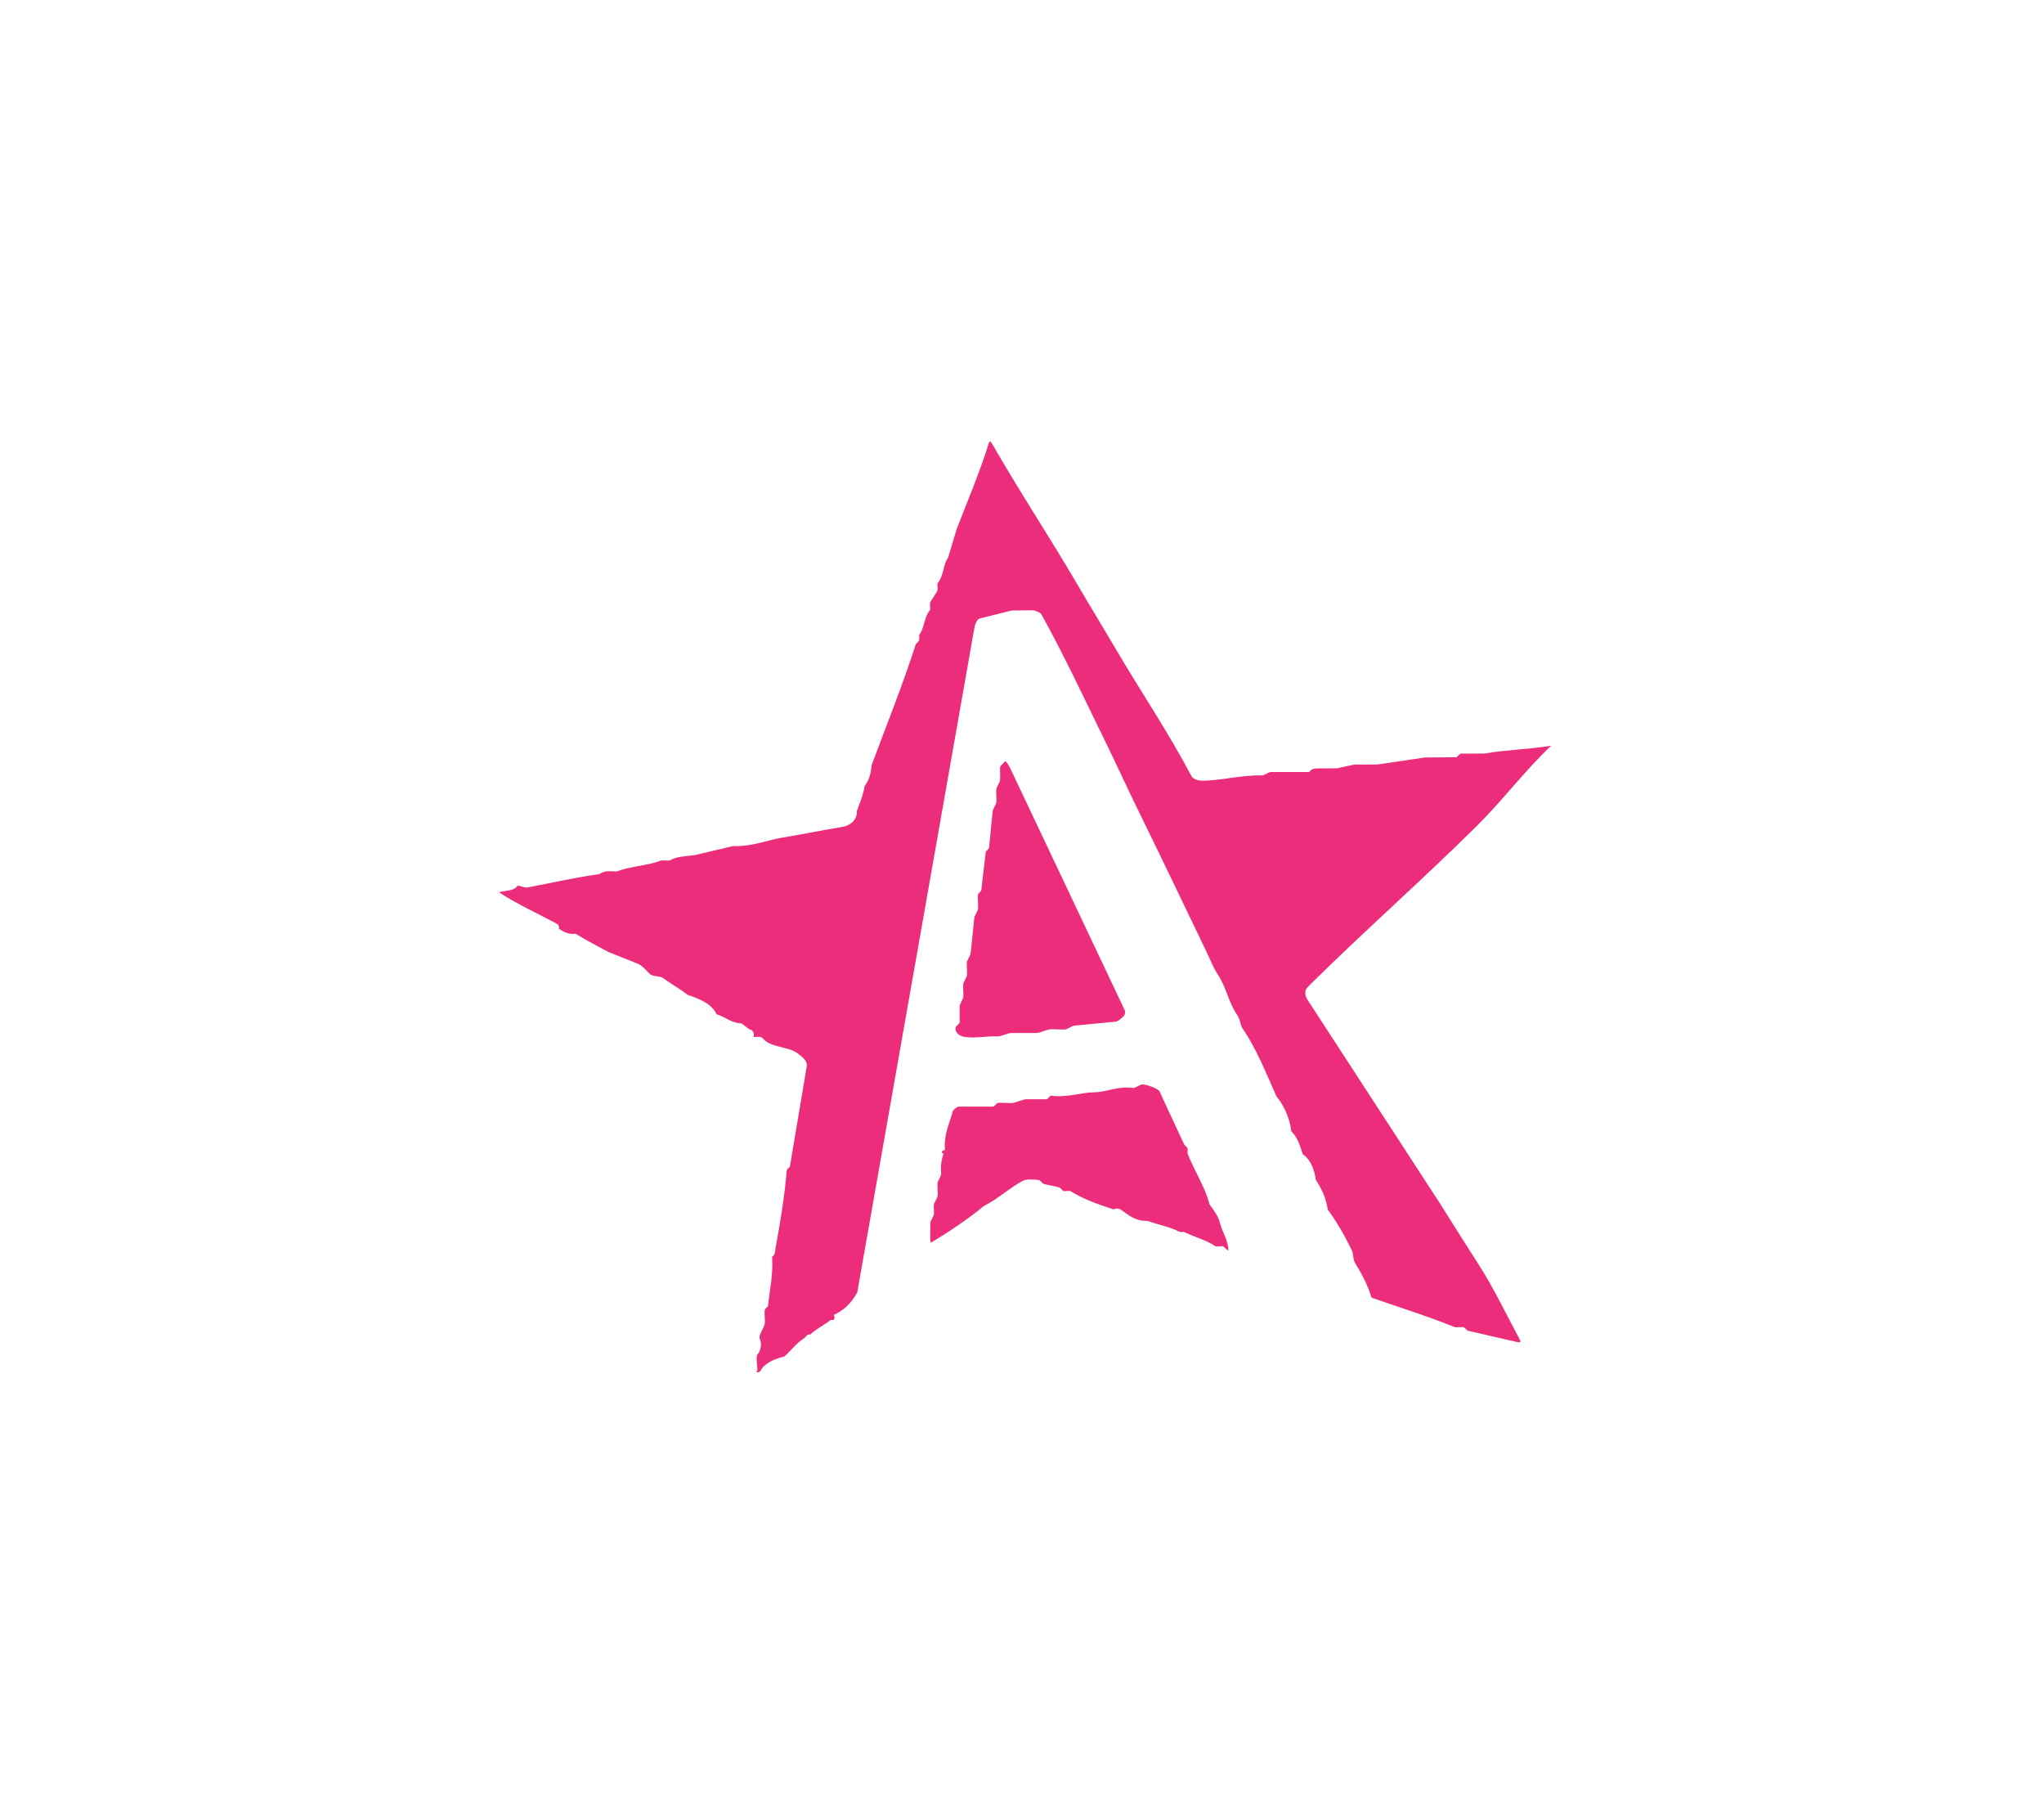
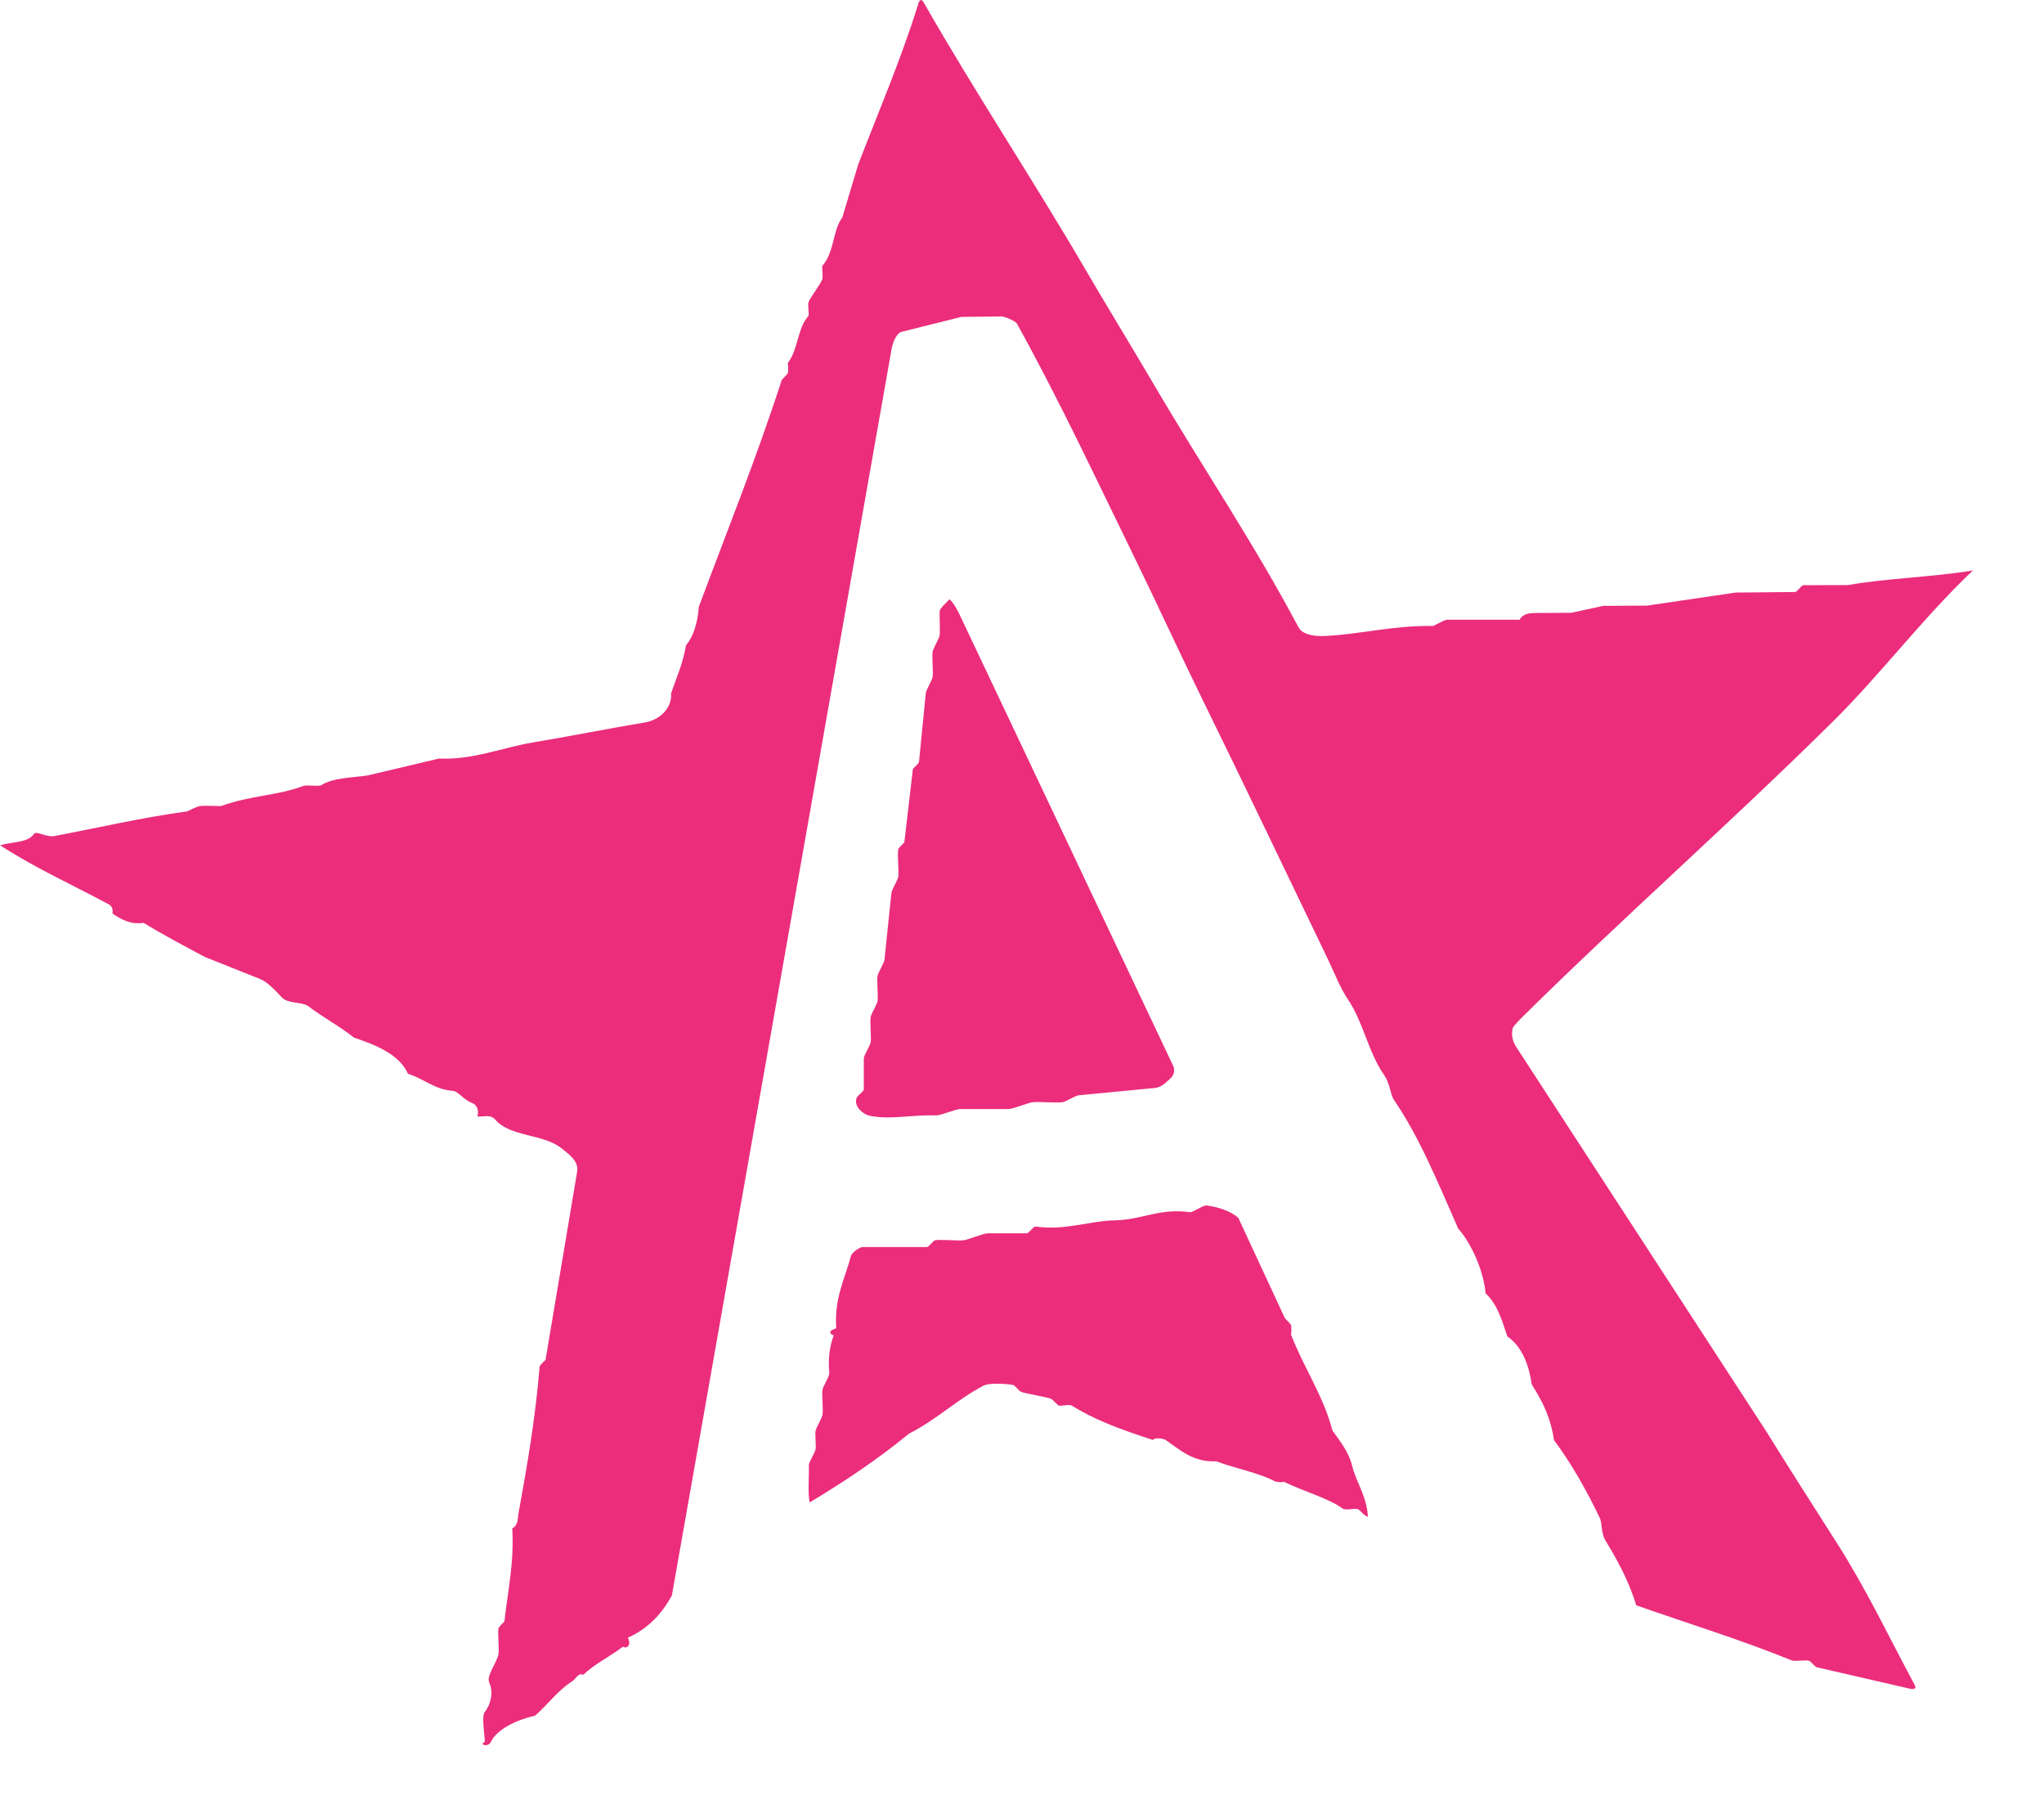
- <svg xmlns="http://www.w3.org/2000/svg" version="1.1" baseProfile="tiny" x="0px" y="0px" width="180px" height="160px" viewBox="-63.63 -72.88 300 300" overflow="visible" xml:space="preserve">
+ <svg xmlns="http://www.w3.org/2000/svg" version="1.1" baseProfile="tiny" x="0px" y="0px" width="180px" height="160px" overflow="visible" xml:space="preserve">
  <defs>
</defs>
  <path fill="#EB2D7C" d="M80.81,0.52c0.05-0.17,0.2-0.89,0.55-0.27c4.57,7.98,9.6,15.56,14.19,23.41c2.01,3.45,4.14,6.91,6.12,10.29  c4.2,7.15,8.78,13.92,12.67,21.26c0.38,0.72,1.55,0.83,2.38,0.78c3.19-0.16,5.89-0.93,9.45-0.88c0.14,0,0.99-0.55,1.27-0.55h6.38  c0.29-0.54,0.88-0.58,1.31-0.59l3.24-0.02l2.83-0.61l3.84-0.02l7.8-1.15l5.25-0.05c0.14,0,0.57-0.6,0.71-0.6l3.94-0.01  c3.32-0.6,7.31-0.68,11-1.29c-4.51,4.29-8.12,9.15-12.37,13.34c-8.9,8.81-18.32,17.11-27.22,25.89c-0.22,0.22-0.9,0.89-0.94,1.08  c-0.14,0.59-0.02,1.13,0.33,1.67L155.53,126c2.05,3.31,4.18,6.63,6.26,9.89c2.51,3.93,4.58,8.27,6.82,12.45  c0.28,0.53-0.45,0.33-0.65,0.28l-7.99-1.84c-0.11-0.02-0.5-0.52-0.67-0.57c-0.28-0.08-1.25,0.08-1.52-0.03  c-4.41-1.8-9.2-3.27-13.69-4.85c-0.71-2.34-1.79-4.18-2.75-5.77c-0.29-0.49-0.3-1.57-0.43-1.86c-1.23-2.58-2.63-5.01-4.05-6.89  c-0.29-1.86-0.88-3.21-1.98-4.94c-0.16-1.23-0.65-3.2-2.14-4.21c-0.42-1.19-0.77-2.71-1.91-3.8c-0.26-2.48-1.56-4.76-2.42-5.7  c-1.9-4.32-3.44-8.09-5.66-11.33c-0.3-0.44-0.35-1.46-0.87-2.2c-1.38-1.97-1.8-4.58-3.15-6.6c-0.73-1.08-1.16-2.26-1.83-3.66  c-3.62-7.51-7.37-15.38-11.04-22.85c-2-4.08-3.9-8.24-5.92-12.37c-3.39-6.94-6.71-14.03-10.39-20.66c-0.13-0.24-1.09-0.63-1.36-0.63  l-3.53,0.04l-5.25,1.31c-0.43,0.1-0.77,0.85-0.89,1.49L59.17,140.45c-0.97,1.8-2.27,3.02-3.88,3.73c0.32,0.64-0.04,1-0.44,0.8  c-1.18,0.89-2.47,1.5-3.49,2.47c-0.47-0.2-0.65,0.37-0.94,0.55c-1.3,0.82-2.21,2.1-3.3,3.05c-1.77,0.4-3.38,1.23-3.92,2.35  c-0.21,0.43-1.06,0.22-0.51-0.05c0-0.55-0.3-2.25,0-2.62c0.48-0.62,0.81-1.67,0.4-2.57c-0.3-0.67,0.69-1.74,0.81-2.57  c0.07-0.44-0.09-1.8,0-2.23c0.03-0.16,0.51-0.57,0.52-0.61c0.3-2.74,0.87-5.14,0.69-8.19c0.55-0.3,0.47-0.87,0.55-1.32  c0.76-4.17,1.49-8.39,1.86-12.91c0.02-0.18,0.52-0.59,0.52-0.6l2.79-16.6c0.14-0.93-0.76-1.54-1.42-2.06  c-1.59-1.26-4.47-0.96-5.8-2.5c-0.42-0.49-1.03-0.23-1.57-0.27c0.14-0.5,0-1.03-0.48-1.2c-0.71-0.26-1.22-1.03-1.67-1.06  c-1.68-0.12-2.64-1.13-3.96-1.5c-0.76-1.71-2.8-2.53-4.76-3.19c-1.31-1.04-2.64-1.72-4-2.75c-0.57-0.43-1.78-0.2-2.34-0.78  c-0.6-0.62-1.25-1.38-1.98-1.65l-4.81-1.92c-1.81-0.97-3.7-1.96-5.39-3c-1.21,0.17-2.05-0.35-2.75-0.83c0.06-0.27,0-0.63-0.3-0.79  c-3.15-1.7-6.46-3.18-9.59-5.21c1.06-0.33,2.41-0.18,3-1.02c0.19-0.27,1.09,0.33,1.75,0.21c3.85-0.72,7.44-1.58,11.79-2.19  c-0.09,0.01,0.75-0.4,1.05-0.45c0.43-0.07,1.79,0.02,1.88-0.01c2.55-0.93,5.04-0.92,7.23-1.77c0.29-0.11,1.36,0.08,1.59-0.07  c1.02-0.64,2.58-0.64,4.07-0.85l6.3-1.49c2.98,0.14,5.59-0.97,8.23-1.41c3.19-0.53,6.61-1.22,9.92-1.77  c1.15-0.19,2.38-1.16,2.28-2.57c0.43-1.26,1.03-2.57,1.31-4.21c0.62-0.73,1.03-1.93,1.13-3.4c2.42-6.5,5.04-12.98,7.3-19.96  c0.03-0.07,0.49-0.47,0.54-0.63c0.07-0.21,0-0.89,0-0.88c0.93-1.21,0.83-3.06,1.82-4.14c0.06-0.07-0.08-1,0-1.2  c0.17-0.45,1.04-1.56,1.21-2.02c0.08-0.21-0.04-1.12,0.01-1.18c1.08-1.26,0.9-3.13,1.75-4.25l1.41-4.69  C77.32,9.95,79.31,5.31,80.81,0.52z M106.27,106.13c1.08,0.14,2.16,0.53,2.78,1.09l4.09,8.81c0.04,0.09,0.5,0.48,0.55,0.64  c0.07,0.2,0.02,0.88-0.01,0.8c1.17,3.03,2.86,5.4,3.65,8.46c0.7,0.98,1.45,1.91,1.74,3.11c0.37,1.5,1.3,2.69,1.39,4.5  c-0.42-0.15-0.61-0.55-0.9-0.68c-0.22-0.09-1.08,0.13-1.31-0.04c-1.33-0.96-3.26-1.43-5.24-2.39c0.18,0.09-0.54,0.08-0.74-0.02  c-1.51-0.78-3.44-1.11-5.17-1.76c-2.07,0.12-3.33-1.13-4.43-1.86c-0.43-0.29-1.49-0.12-0.96,0.04c-3.29-1.05-5.42-1.9-7.33-3.08  c-0.23-0.14-0.95,0.06-1.12,0c-0.17-0.06-0.55-0.55-0.71-0.6c-0.5-0.19-2.12-0.43-2.63-0.61c-0.16-0.06-0.55-0.58-0.7-0.61  c-0.47-0.09-2.06-0.22-2.63,0.07c-2.3,1.21-4.02,2.92-6.54,4.22c-2.67,2.19-5.55,4.13-8.74,6.05c-0.19-0.68-0.05-2.34-0.08-3.29  c0-0.25,0.54-1.09,0.59-1.38c0.06-0.31-0.06-1.31,0-1.62c0.06-0.3,0.56-1.12,0.61-1.42c0.08-0.43-0.07-1.79,0-2.22  c0.05-0.29,0.62-1.15,0.6-1.49c-0.12-1.19,0.02-2.31,0.39-3.28c-0.7-0.29-0.01-0.57,0.22-0.62c-0.18-2.69,0.74-4.28,1.3-6.39  c0.07-0.24,0.72-0.77,1.03-0.77h5.67c0.14,0,0.55-0.57,0.71-0.6c0.49-0.09,2.03,0.07,2.53,0c0.43-0.06,1.7-0.61,2.12-0.61h3.44  c0.14,0,0.59-0.62,0.75-0.6c2.54,0.39,4.85-0.51,6.95-0.54c2.38-0.03,3.99-1.1,6.65-0.72C105.05,106.76,105.95,106.08,106.27,106.13  z M83.04,53.35c0.11-0.13,0.48-0.49,0.58-0.59c0.41,0.38,0.68,0.93,0.98,1.55l18.71,39.52c0.16,0.32,0.11,0.79-0.23,1.1  c-0.4,0.37-0.78,0.78-1.34,0.85l-6.76,0.65c-0.3,0.04-1.13,0.57-1.42,0.61c-0.51,0.08-2.11-0.07-2.63,0c-0.43,0.05-1.7,0.6-2.12,0.6  h-4.25c-0.42,0-1.7,0.57-2.12,0.56c-2.25-0.07-3.95,0.4-5.8,0.04c-0.71-0.14-1.48-0.89-1.2-1.59c0.07-0.19,0.63-0.59,0.63-0.73  v-2.73c0-0.28,0.55-1.12,0.6-1.42c0.07-0.43-0.07-1.79,0-2.22c0.05-0.3,0.56-1.12,0.61-1.42c0.07-0.43-0.08-1.79,0-2.22  c0.05-0.29,0.59-1.13,0.61-1.44l0.61-5.86c0.03-0.28,0.55-1.11,0.6-1.4c0.08-0.48-0.09-1.96,0-2.43c0.03-0.16,0.53-0.57,0.54-0.63  l0.75-6.44c0-0.06,0.53-0.48,0.54-0.64l0.6-6.07c0.04-0.28,0.55-1.11,0.6-1.4c0.07-0.43-0.08-1.79,0-2.23  c0.05-0.29,0.56-1.12,0.61-1.41c0.07-0.43-0.03-1.79,0.02-2.22C82.77,53.67,82.97,53.42,83.04,53.35z" />
</svg>
